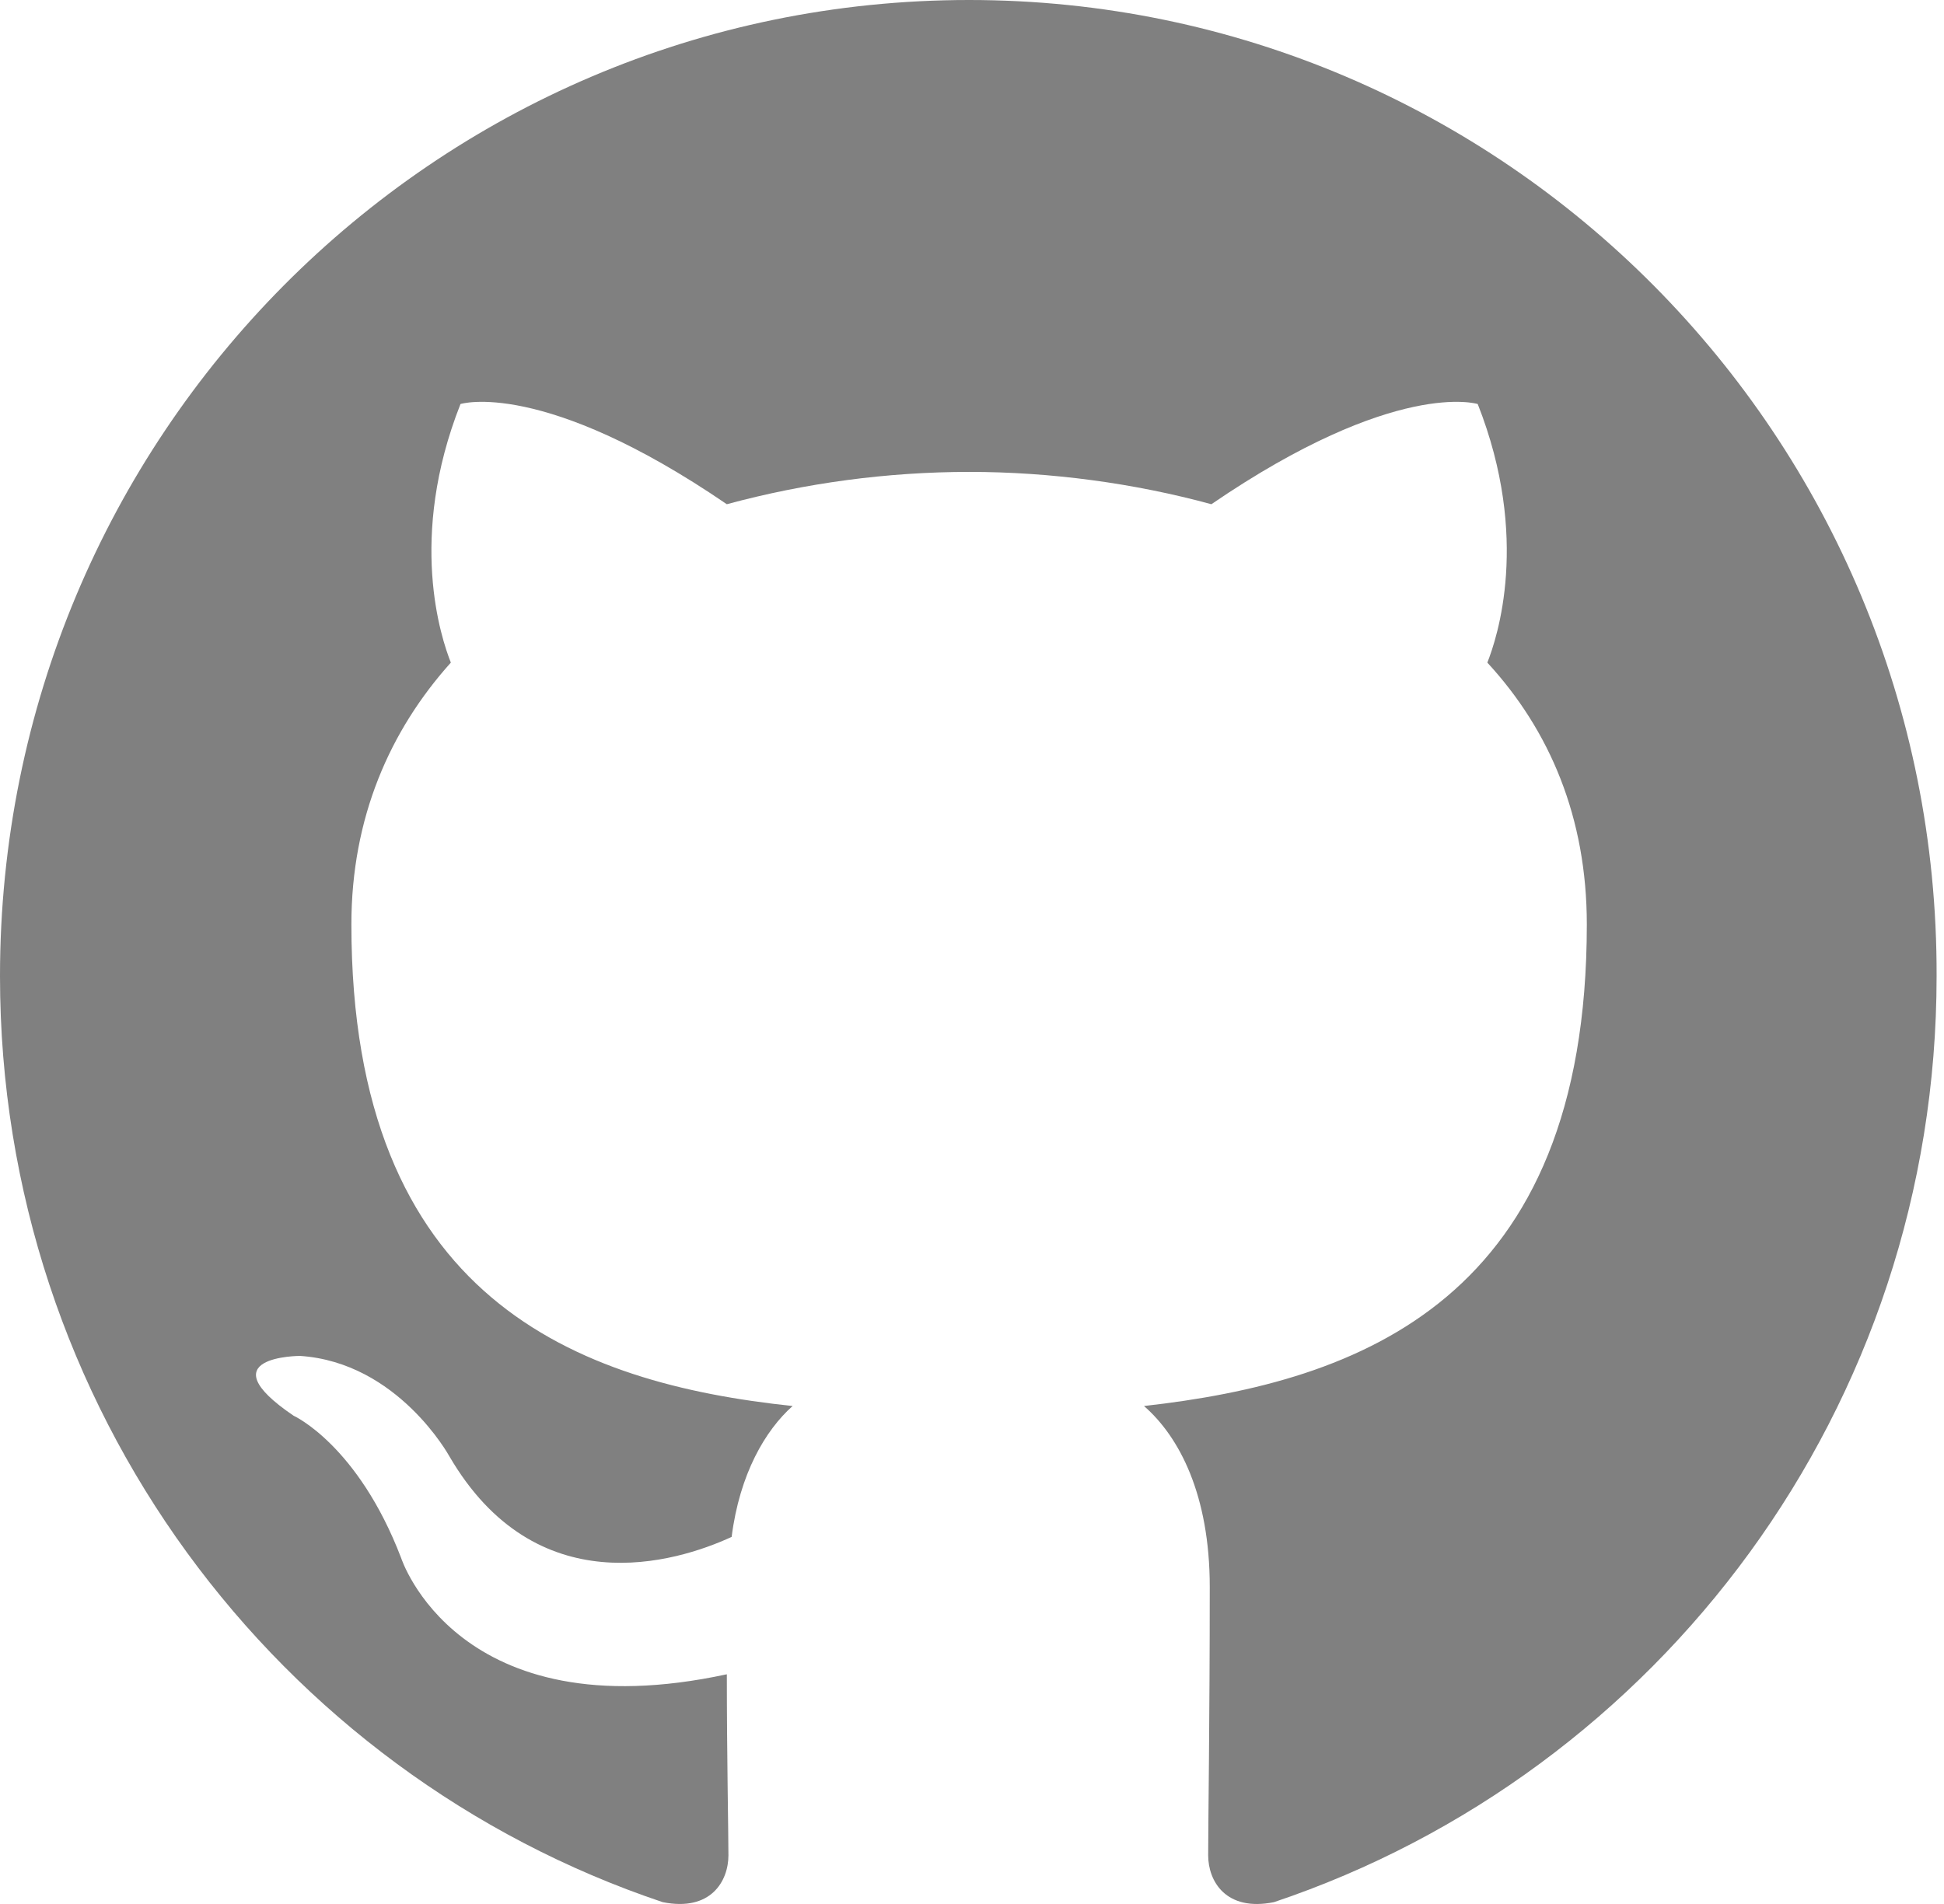
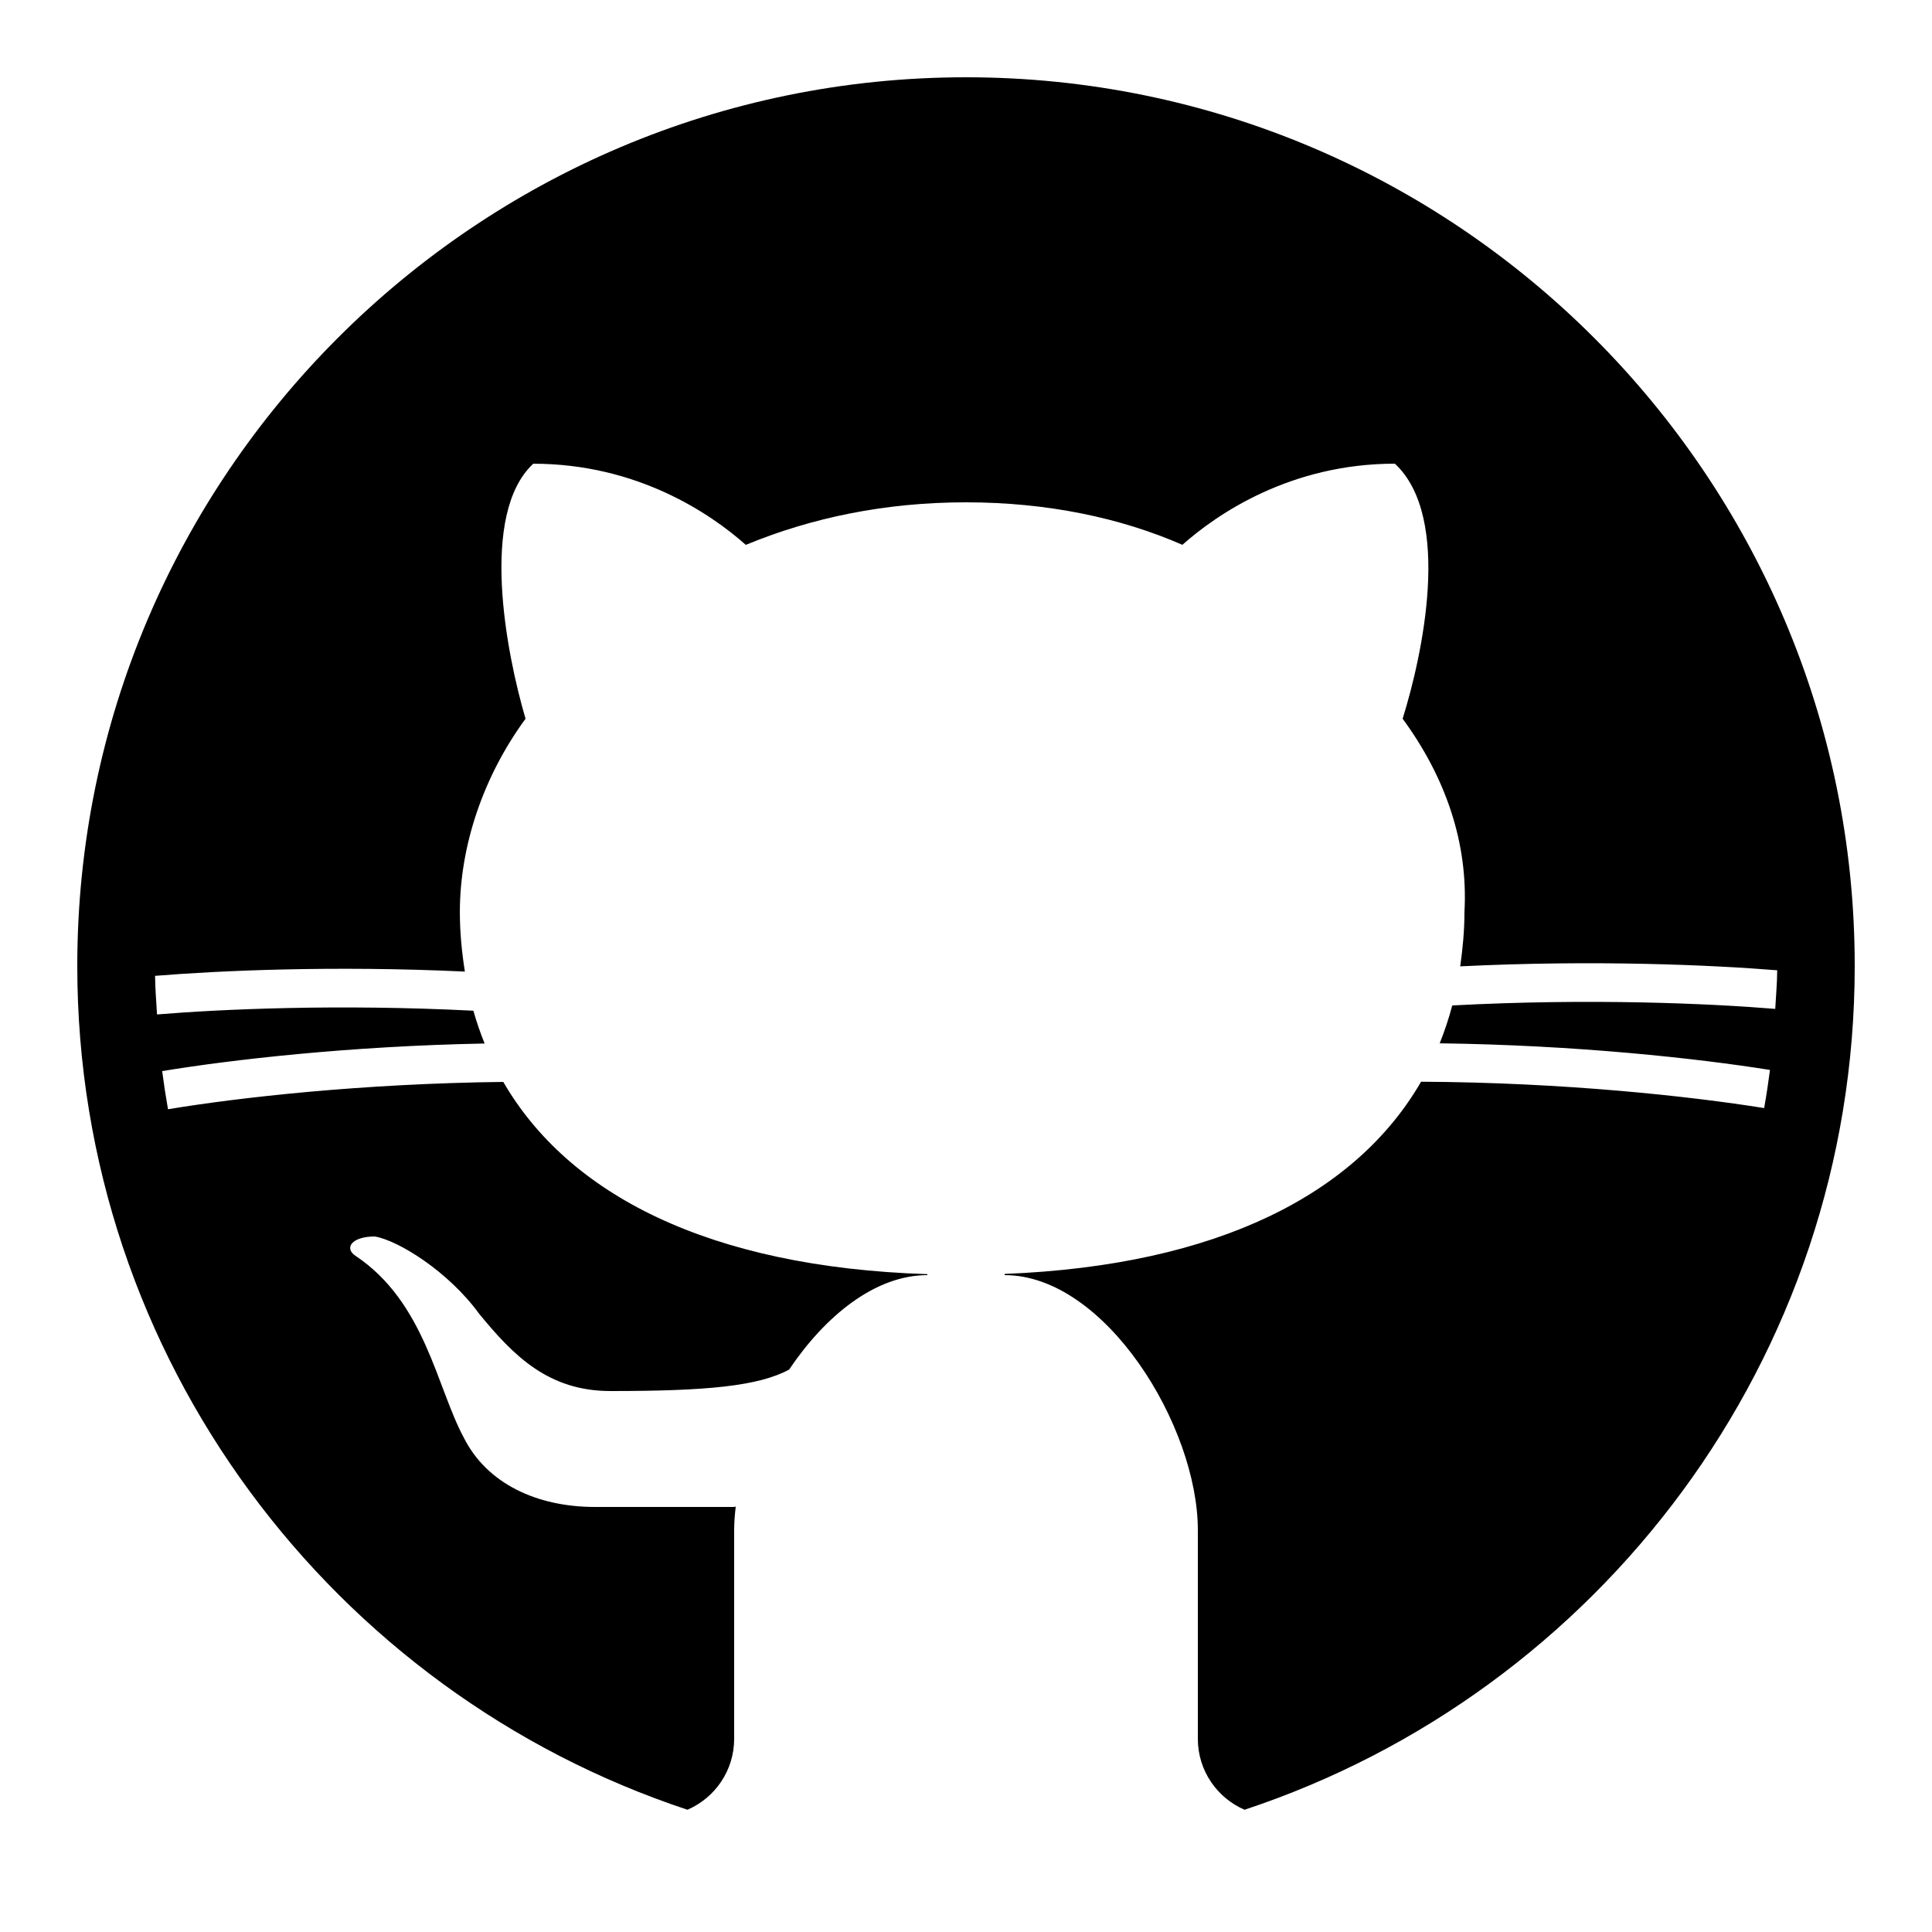
- <svg xmlns="http://www.w3.org/2000/svg" width="98" height="96">
-   <path fill-rule="evenodd" clip-rule="evenodd" d="M48.854 0C21.839 0 0 22 0 49.217c0 21.756 13.993 40.172 33.405 46.69 2.427.49 3.316-1.059 3.316-2.362 0-1.141-.08-5.052-.08-9.127-13.59 2.934-16.42-5.867-16.42-5.867-2.184-5.704-5.42-7.17-5.42-7.17-4.448-3.015.324-3.015.324-3.015 4.934.326 7.523 5.052 7.523 5.052 4.367 7.496 11.404 5.378 14.235 4.074.404-3.178 1.699-5.378 3.074-6.6-10.839-1.141-22.243-5.378-22.243-24.283 0-5.378 1.94-9.778 5.014-13.2-.485-1.222-2.184-6.275.486-13.038 0 0 4.125-1.304 13.426 5.052a46.97 46.97 0 0 1 12.214-1.63c4.125 0 8.33.571 12.213 1.63 9.302-6.356 13.427-5.052 13.427-5.052 2.67 6.763.97 11.816.485 13.038 3.155 3.422 5.015 7.822 5.015 13.2 0 18.905-11.404 23.06-22.324 24.283 1.78 1.548 3.316 4.481 3.316 9.126 0 6.6-.08 11.897-.08 13.526 0 1.304.89 2.853 3.316 2.364 19.412-6.52 33.405-24.935 33.405-46.691C97.707 22 75.788 0 48.854 0z" fill="gray" />
+ <svg xmlns="http://www.w3.org/2000/svg" viewBox="0 0 50 50" width="38px" height="38px">
+   <path d="M17.791,46.836C18.502,46.53,19,45.823,19,45v-5.4c0-0.197,0.016-0.402,0.041-0.61C19.027,38.994,19.014,38.997,19,39 c0,0-3,0-3.6,0c-1.5,0-2.8-0.6-3.4-1.8c-0.7-1.3-1-3.5-2.8-4.7C8.9,32.3,9.1,32,9.7,32c0.6,0.1,1.9,0.9,2.7,2c0.9,1.1,1.8,2,3.4,2 c2.487,0,3.82-0.125,4.622-0.555C21.356,34.056,22.649,33,24,33v-0.025c-5.668-0.182-9.289-2.066-10.975-4.975 c-3.665,0.042-6.856,0.405-8.677,0.707c-0.058-0.327-0.108-0.656-0.151-0.987c1.797-0.296,4.843-0.647,8.345-0.714 c-0.112-0.276-0.209-0.559-0.291-0.849c-3.511-0.178-6.541-0.039-8.187,0.097c-0.02-0.332-0.047-0.663-0.051-0.999 c1.649-0.135,4.597-0.27,8.018-0.111c-0.079-0.5-0.13-1.011-0.13-1.543c0-1.7,0.6-3.5,1.7-5c-0.5-1.7-1.2-5.3,0.2-6.6 c2.7,0,4.6,1.3,5.5,2.1C21,13.4,22.9,13,25,13s4,0.4,5.6,1.1c0.9-0.8,2.8-2.1,5.5-2.1c1.5,1.4,0.7,5,0.2,6.6c1.1,1.5,1.7,3.2,1.6,5 c0,0.484-0.045,0.951-0.11,1.409c3.499-0.172,6.527-0.034,8.204,0.102c-0.002,0.337-0.033,0.666-0.051,0.999 c-1.671-0.138-4.775-0.28-8.359-0.089c-0.089,0.336-0.197,0.663-0.325,0.98c3.546,0.046,6.665,0.389,8.548,0.689 c-0.043,0.332-0.093,0.661-0.151,0.987c-1.912-0.306-5.171-0.664-8.879-0.682C35.112,30.873,31.557,32.75,26,32.969V33 c2.6,0,5,3.9,5,6.6V45c0,0.823,0.498,1.53,1.209,1.836C41.37,43.804,48,35.164,48,25C48,12.318,37.683,2,25,2S2,12.318,2,25 C2,35.164,8.63,43.804,17.791,46.836z" />
</svg>
